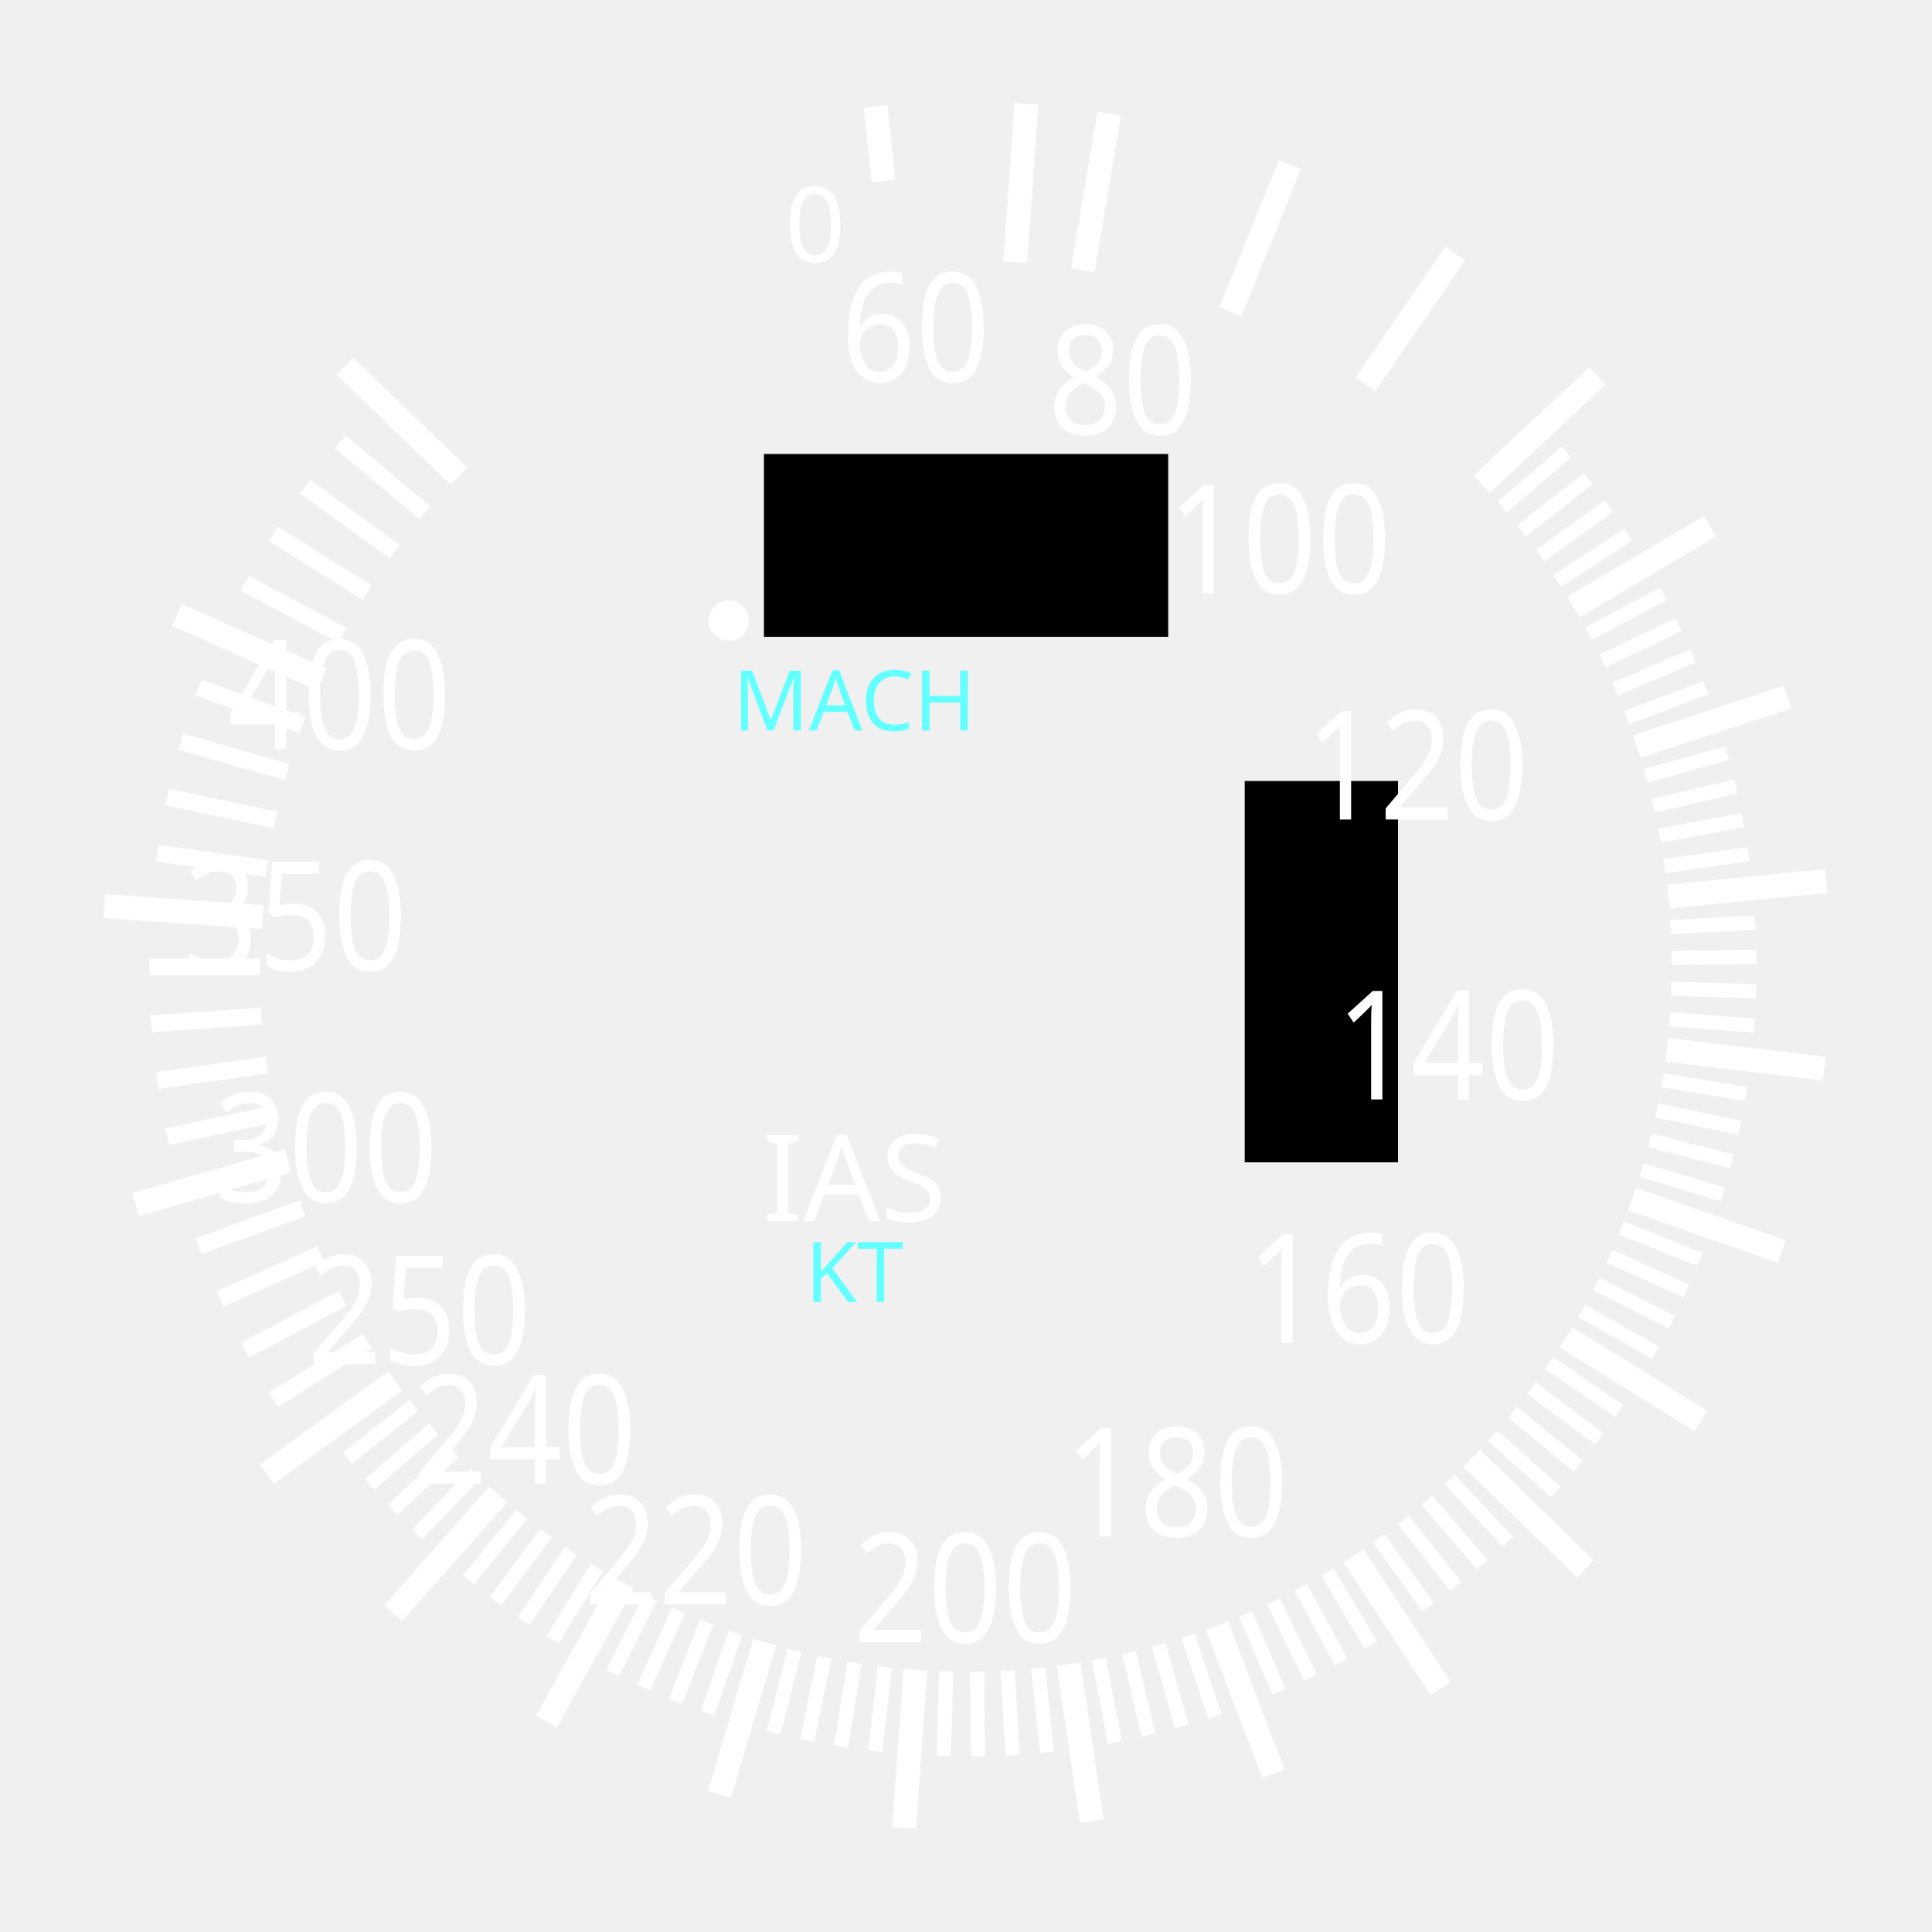
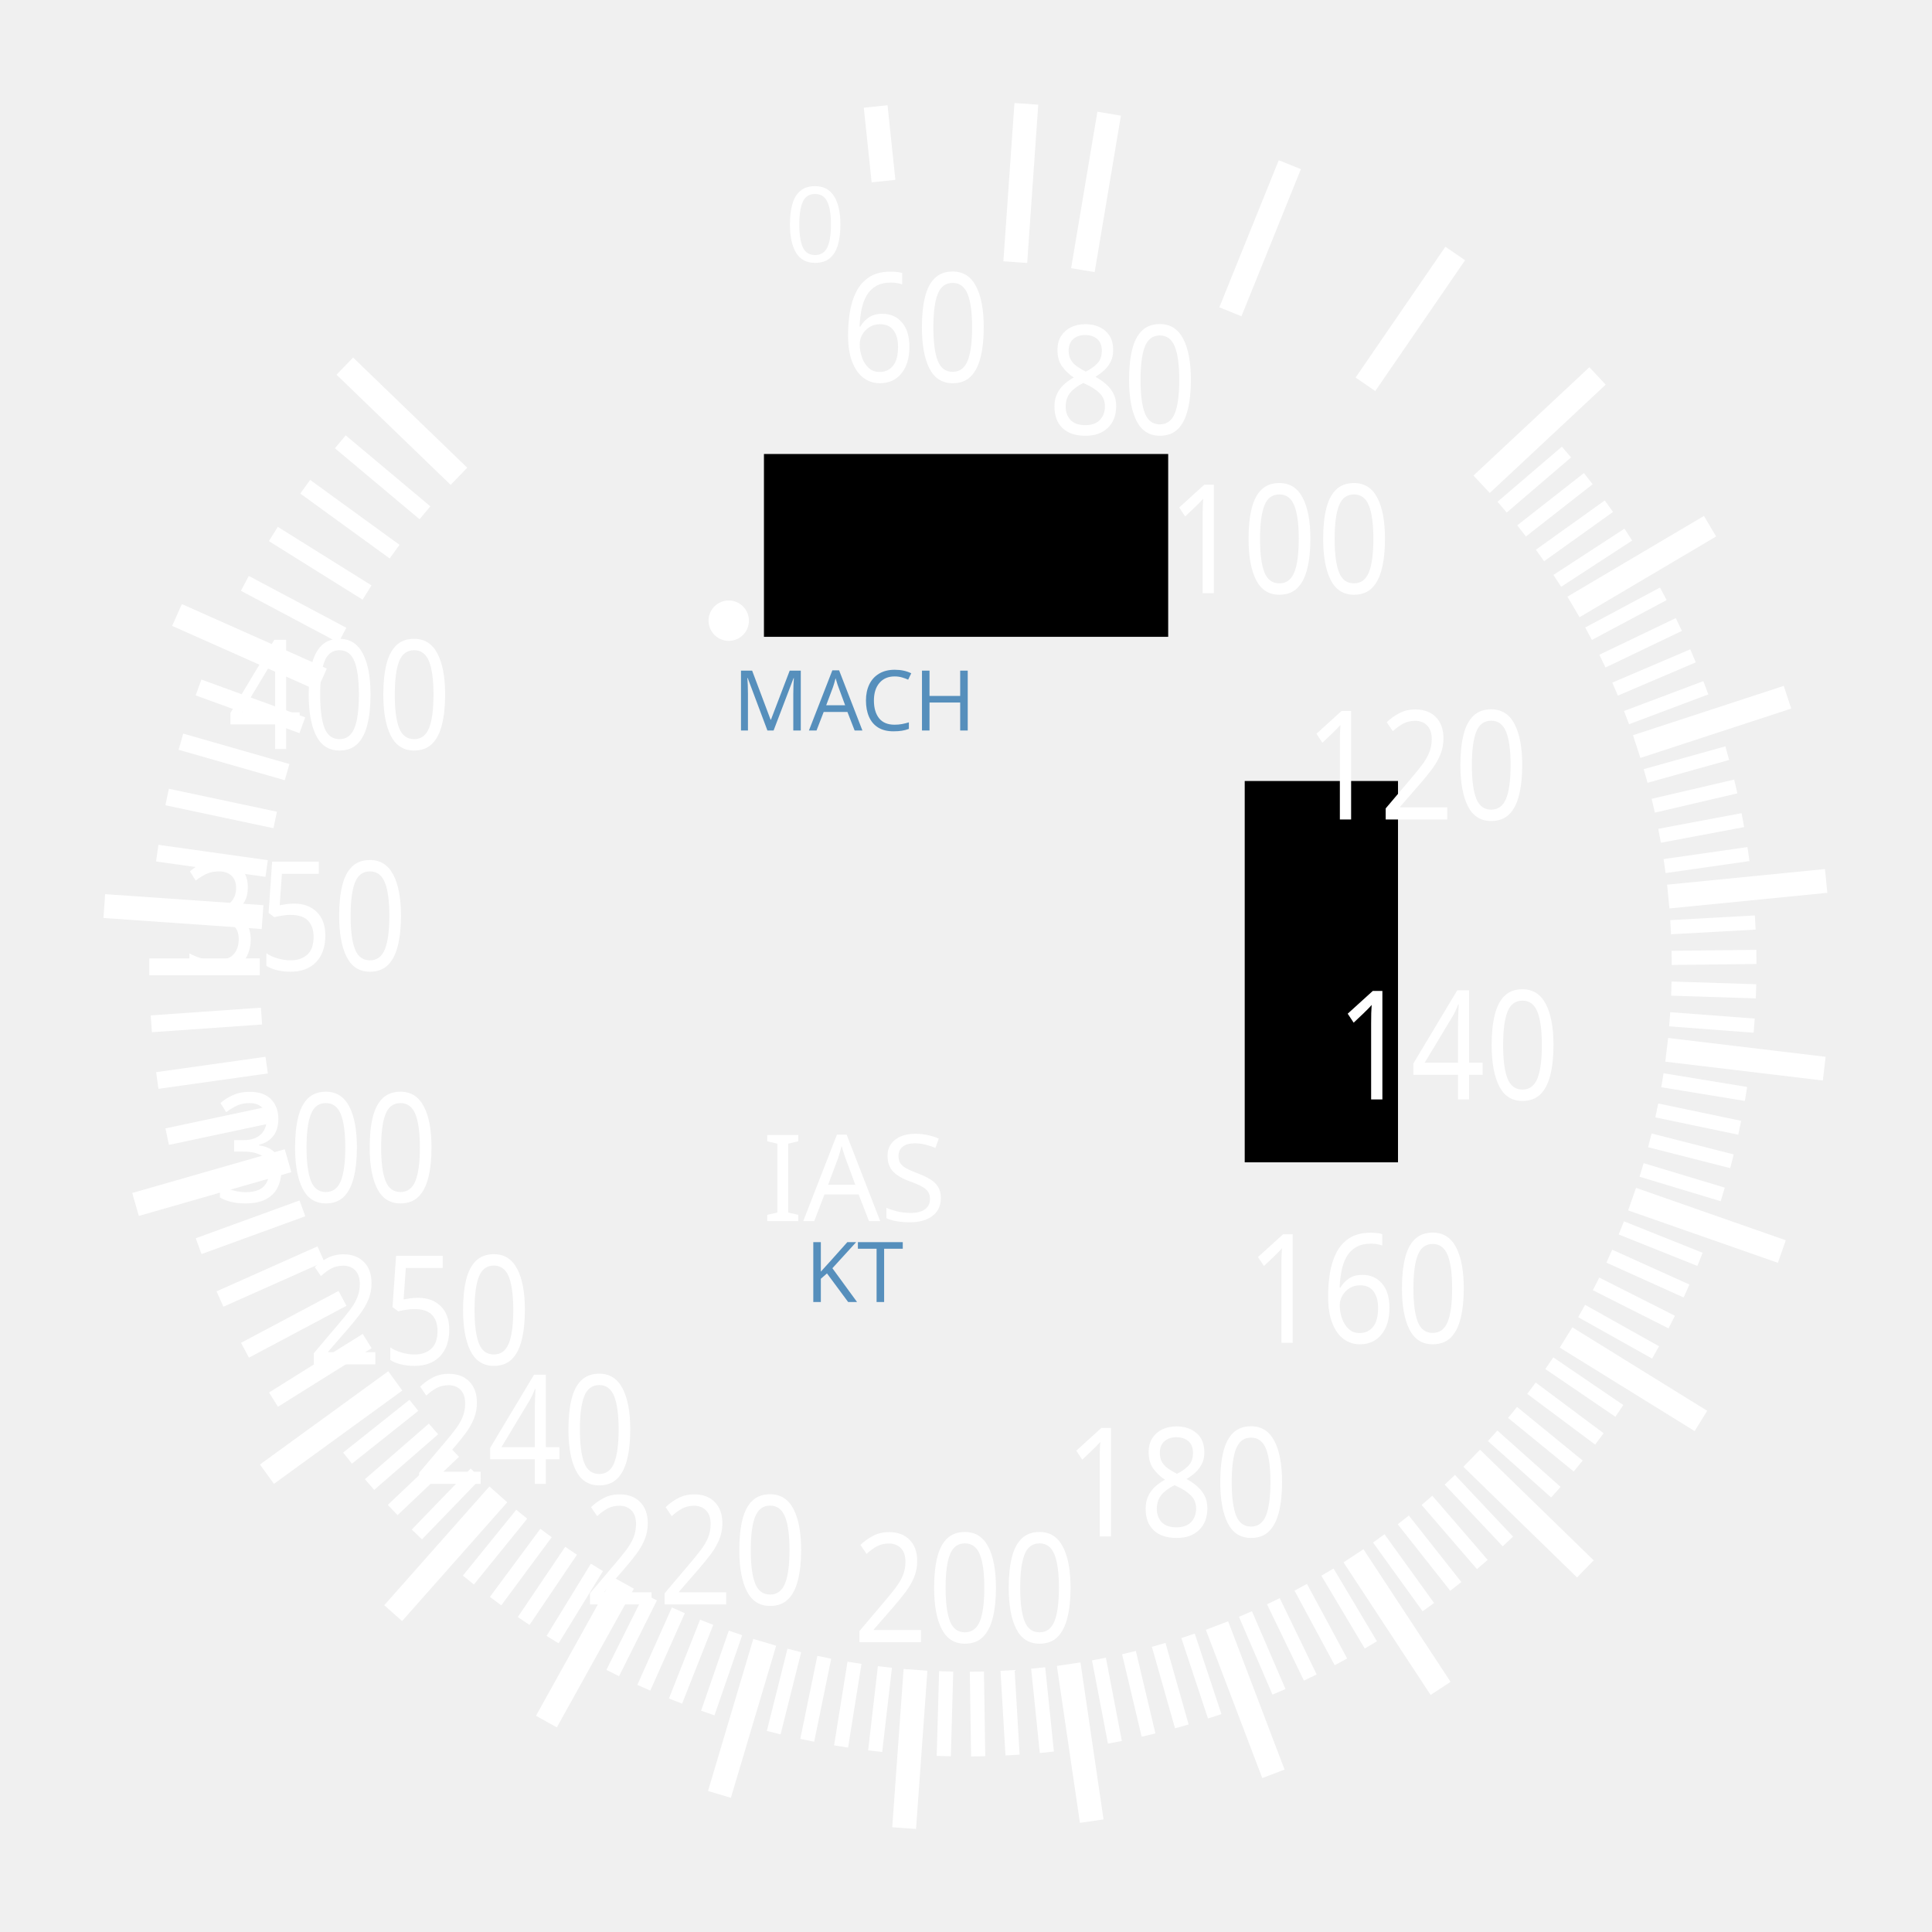
<svg xmlns="http://www.w3.org/2000/svg" width="512" height="512" viewBox="0 0 512 512" id="svg2" version="1.1">
  <defs id="defs4" />
  <g id="layer1" transform="translate(0,-540.3622)">
    <text xml:space="preserve" style="font-style:normal;font-weight:normal;font-size:44.451px;line-height:125%;font-family:sans-serif;letter-spacing:0px;word-spacing:0px;fill:#000000;fill-opacity:1;stroke:none;stroke-width:1px;stroke-linecap:butt;stroke-linejoin:miter;stroke-opacity:1" x="244.984" y="611.732" id="text4149">
      <tspan id="tspan4151" x="244.984" y="611.732" />
    </text>
    <rect y="413.434" x="532.538" height="42.044" width="6.324" id="rect4759" style="opacity:1;fill:#ffffff;fill-opacity:1;stroke:none;stroke-width:5;stroke-miterlimit:4;stroke-dasharray:none;stroke-opacity:1" transform="matrix(0.9271839,0.3746066,-0.3746066,0.9271839,0,0)" />
    <rect transform="matrix(0.8244227,0.5659747,-0.5659747,0.8244227,0,0)" style="opacity:1;fill:#ffffff;fill-opacity:1;stroke:none;stroke-width:5;stroke-miterlimit:4;stroke-dasharray:none;stroke-opacity:1" id="rect4761" width="6.324" height="42.044" x="658.629" y="282.604" />
    <rect y="127.635" x="753.495" height="42.044" width="6.324" id="rect4763" style="opacity:1;fill:#ffffff;fill-opacity:1;stroke:none;stroke-width:5;stroke-miterlimit:4;stroke-dasharray:none;stroke-opacity:1" transform="matrix(0.6827639,0.7306391,-0.7306391,0.6827639,0,0)" />
    <rect style="opacity:1;fill:#ffffff;fill-opacity:1;stroke:none;stroke-width:5;stroke-miterlimit:4;stroke-dasharray:none;stroke-opacity:1" id="rect4765" width="3.751" height="22.457" x="769.589" y="113.956" transform="matrix(0.6503235,0.7596574,-0.7596574,0.6503235,0,0)" />
    <rect transform="matrix(0.6166512,0.7872365,-0.7872365,0.6166512,0,0)" y="80.079" x="782.932" height="22.457" width="3.751" id="rect4767" style="opacity:1;fill:#ffffff;fill-opacity:1;stroke:none;stroke-width:5;stroke-miterlimit:4;stroke-dasharray:none;stroke-opacity:1" />
    <rect style="opacity:1;fill:#ffffff;fill-opacity:1;stroke:none;stroke-width:5;stroke-miterlimit:4;stroke-dasharray:none;stroke-opacity:1" id="rect4769" width="3.751" height="22.457" x="794.787" y="45.654" transform="matrix(0.5818107,0.8133242,-0.8133242,0.5818107,0,0)" />
    <rect transform="matrix(0.545868,0.8378712,-0.8378712,0.545868,0,0)" y="10.746" x="805.134" height="22.457" width="3.751" id="rect4771" style="opacity:1;fill:#ffffff;fill-opacity:1;stroke:none;stroke-width:5;stroke-miterlimit:4;stroke-dasharray:none;stroke-opacity:1" />
    <rect y="547.529" x="307.784" height="42.044" width="6.324" id="rect4773" style="opacity:1;fill:#ffffff;fill-opacity:1;stroke:none;stroke-width:5;stroke-miterlimit:4;stroke-dasharray:none;stroke-opacity:1" transform="matrix(0.9975641,0.06975648,-0.06975648,0.9975641,0,0)" />
    <rect transform="matrix(0.5088912,0.8608309,-0.8608309,0.5088912,0,0)" style="opacity:1;fill:#ffffff;fill-opacity:1;stroke:none;stroke-width:5;stroke-miterlimit:4;stroke-dasharray:none;stroke-opacity:1" id="rect4777" width="6.324" height="42.044" x="812.662" y="-44.164" />
    <rect transform="matrix(0.4709503,0.8821597,-0.8821597,0.4709503,0,0)" y="-60.255" x="821.224" height="22.457" width="3.751" id="rect4779" style="opacity:1;fill:#ffffff;fill-opacity:1;stroke:none;stroke-width:5;stroke-miterlimit:4;stroke-dasharray:none;stroke-opacity:1" />
    <rect style="opacity:1;fill:#ffffff;fill-opacity:1;stroke:none;stroke-width:5;stroke-miterlimit:4;stroke-dasharray:none;stroke-opacity:1" id="rect4781" width="3.751" height="22.457" x="826.937" y="-96.213" transform="matrix(0.4321172,0.9018174,-0.9018174,0.4321172,0,0)" />
    <rect transform="matrix(0.3924656,0.9197667,-0.9197667,0.3924656,0,0)" y="-132.386" x="831.079" height="22.457" width="3.751" id="rect4783" style="opacity:1;fill:#ffffff;fill-opacity:1;stroke:none;stroke-width:5;stroke-miterlimit:4;stroke-dasharray:none;stroke-opacity:1" />
    <rect style="opacity:1;fill:#ffffff;fill-opacity:1;stroke:none;stroke-width:5;stroke-miterlimit:4;stroke-dasharray:none;stroke-opacity:1" id="rect4785" width="3.751" height="22.457" x="833.644" y="-168.705" transform="matrix(0.3520704,0.9359735,-0.9359735,0.3520704,0,0)" />
    <rect y="-224.686" x="833.336" height="42.044" width="6.324" id="rect4787" style="opacity:1;fill:#ffffff;fill-opacity:1;stroke:none;stroke-width:5;stroke-miterlimit:4;stroke-dasharray:none;stroke-opacity:1" transform="matrix(0.3110082,0.9504072,-0.9504072,0.3110082,0,0)" />
    <rect style="opacity:1;fill:#ffffff;fill-opacity:1;stroke:none;stroke-width:5;stroke-miterlimit:4;stroke-dasharray:none;stroke-opacity:1" id="rect4789" width="3.751" height="22.457" x="834.024" y="-241.505" transform="matrix(0.2693569,0.9630404,-0.9630404,0.2693569,0,0)" />
    <rect transform="matrix(0.2271952,0.9738492,-0.9738492,0.2271952,0,0)" y="-277.849" x="831.837" height="22.457" width="3.751" id="rect4791" style="opacity:1;fill:#ffffff;fill-opacity:1;stroke:none;stroke-width:5;stroke-miterlimit:4;stroke-dasharray:none;stroke-opacity:1" />
    <rect style="opacity:1;fill:#ffffff;fill-opacity:1;stroke:none;stroke-width:5;stroke-miterlimit:4;stroke-dasharray:none;stroke-opacity:1" id="rect4793" width="3.751" height="22.457" x="828.071" y="-314.063" transform="matrix(0.1846032,0.9828131,-0.9828131,0.1846032,0,0)" />
    <rect transform="matrix(0.1416615,0.9899152,-0.9899152,0.1416615,0,0)" y="-350.079" x="822.733" height="22.457" width="3.751" id="rect4795" style="opacity:1;fill:#ffffff;fill-opacity:1;stroke:none;stroke-width:5;stroke-miterlimit:4;stroke-dasharray:none;stroke-opacity:1" />
    <rect transform="matrix(0.09845136,0.9951419,-0.9951419,0.09845136,0,0)" style="opacity:1;fill:#ffffff;fill-opacity:1;stroke:none;stroke-width:5;stroke-miterlimit:4;stroke-dasharray:none;stroke-opacity:1" id="rect4797" width="6.324" height="42.044" x="814.543" y="-405.413" />
    <rect transform="matrix(0.05505475,0.9984833,-0.9984833,0.05505475,0,0)" y="-421.243" x="807.384" height="22.457" width="3.751" id="rect4799" style="opacity:1;fill:#ffffff;fill-opacity:1;stroke:none;stroke-width:5;stroke-miterlimit:4;stroke-dasharray:none;stroke-opacity:1" />
    <rect style="opacity:1;fill:#ffffff;fill-opacity:1;stroke:none;stroke-width:5;stroke-miterlimit:4;stroke-dasharray:none;stroke-opacity:1" id="rect4801" width="3.751" height="22.457" x="797.402" y="-456.258" transform="matrix(0.01155383,0.9999332,-0.9999332,0.01155383,0,0)" />
    <rect transform="matrix(-0.03196897,0.9994889,-0.9994889,-0.03196897,0,0)" y="-490.804" x="785.905" height="22.457" width="3.751" id="rect4803" style="opacity:1;fill:#ffffff;fill-opacity:1;stroke:none;stroke-width:5;stroke-miterlimit:4;stroke-dasharray:none;stroke-opacity:1" />
    <rect style="opacity:1;fill:#ffffff;fill-opacity:1;stroke:none;stroke-width:5;stroke-miterlimit:4;stroke-dasharray:none;stroke-opacity:1" id="rect4805" width="3.751" height="22.457" x="772.916" y="-524.818" transform="matrix(-0.07543121,0.997151,-0.997151,-0.07543121,0,0)" />
    <rect y="-577.819" x="757.169" height="42.044" width="6.324" id="rect4807" style="opacity:1;fill:#ffffff;fill-opacity:1;stroke:none;stroke-width:5;stroke-miterlimit:4;stroke-dasharray:none;stroke-opacity:1" transform="matrix(-0.1187506,0.9929241,-0.9929241,-0.1187506,0,0)" />
    <rect style="opacity:1;fill:#ffffff;fill-opacity:1;stroke:none;stroke-width:5;stroke-miterlimit:4;stroke-dasharray:none;stroke-opacity:1" id="rect4809" width="3.751" height="22.457" x="742.562" y="-590.989" transform="matrix(-0.1618449,0.9868162,-0.9868162,-0.1618449,0,0)" />
    <rect transform="matrix(-0.2046327,0.9788388,-0.9788388,-0.2046327,0,0)" y="-623.022" x="725.255" height="22.457" width="3.751" id="rect4811" style="opacity:1;fill:#ffffff;fill-opacity:1;stroke:none;stroke-width:5;stroke-miterlimit:4;stroke-dasharray:none;stroke-opacity:1" />
    <rect style="opacity:1;fill:#ffffff;fill-opacity:1;stroke:none;stroke-width:5;stroke-miterlimit:4;stroke-dasharray:none;stroke-opacity:1" id="rect4813" width="3.751" height="22.457" x="706.57" y="-654.271" transform="matrix(-0.2470328,0.9690071,-0.9690071,-0.2470328,0,0)" />
    <rect transform="matrix(-0.2889649,0.9573397,-0.9573397,-0.2889649,0,0)" y="-684.678" x="686.543" height="22.457" width="3.751" id="rect4815" style="opacity:1;fill:#ffffff;fill-opacity:1;stroke:none;stroke-width:5;stroke-miterlimit:4;stroke-dasharray:none;stroke-opacity:1" />
    <rect transform="matrix(-0.3303497,0.9438586,-0.9438586,-0.3303497,0,0)" style="opacity:1;fill:#ffffff;fill-opacity:1;stroke:none;stroke-width:5;stroke-miterlimit:4;stroke-dasharray:none;stroke-opacity:1" id="rect4817" width="6.324" height="42.044" x="663.922" y="-733.768" />
    <rect transform="matrix(-0.3711085,0.9285895,-0.9285895,-0.3711085,0,0)" y="-742.734" x="642.617" height="22.457" width="3.751" id="rect4819" style="opacity:1;fill:#ffffff;fill-opacity:1;stroke:none;stroke-width:5;stroke-miterlimit:4;stroke-dasharray:none;stroke-opacity:1" />
    <rect style="opacity:1;fill:#ffffff;fill-opacity:1;stroke:none;stroke-width:5;stroke-miterlimit:4;stroke-dasharray:none;stroke-opacity:1" id="rect4821" width="3.751" height="22.457" x="618.801" y="-770.274" transform="matrix(-0.4111644,0.9115612,-0.9115612,-0.4111644,0,0)" />
    <rect transform="matrix(-0.4504413,0.8928061,-0.8928061,-0.4504413,0,0)" y="-796.751" x="593.81" height="22.457" width="3.751" id="rect4823" style="opacity:1;fill:#ffffff;fill-opacity:1;stroke:none;stroke-width:5;stroke-miterlimit:4;stroke-dasharray:none;stroke-opacity:1" />
    <rect style="opacity:1;fill:#ffffff;fill-opacity:1;stroke:none;stroke-width:5;stroke-miterlimit:4;stroke-dasharray:none;stroke-opacity:1" id="rect4825" width="3.751" height="22.457" x="567.689" y="-822.116" transform="matrix(-0.4888649,0.8723595,-0.8723595,-0.4888649,0,0)" />
    <rect y="-865.905" x="539.2" height="42.044" width="6.324" id="rect4827" style="opacity:1;fill:#ffffff;fill-opacity:1;stroke:none;stroke-width:5;stroke-miterlimit:4;stroke-dasharray:none;stroke-opacity:1" transform="matrix(-0.5263623,0.8502604,-0.8502604,-0.5263623,0,0)" />
    <rect style="opacity:1;fill:#ffffff;fill-opacity:1;stroke:none;stroke-width:5;stroke-miterlimit:4;stroke-dasharray:none;stroke-opacity:1" id="rect4829" width="3.751" height="22.457" x="512.264" y="-869.318" transform="matrix(-0.5628626,0.8265505,-0.8265505,-0.5628626,0,0)" />
    <rect transform="matrix(-0.5982966,0.8012747,-0.8012747,-0.5982966,0,0)" y="-891.065" x="483.063" height="22.457" width="3.751" id="rect4831" style="opacity:1;fill:#ffffff;fill-opacity:1;stroke:none;stroke-width:5;stroke-miterlimit:4;stroke-dasharray:none;stroke-opacity:1" />
    <rect style="opacity:1;fill:#ffffff;fill-opacity:1;stroke:none;stroke-width:5;stroke-miterlimit:4;stroke-dasharray:none;stroke-opacity:1" id="rect4833" width="3.751" height="22.457" x="452.944" y="-911.522" transform="matrix(-0.6325972,0.774481,-0.774481,-0.6325972,0,0)" />
    <rect transform="matrix(-0.6656993,0.7462201,-0.7462201,-0.6656993,0,0)" y="-930.648" x="421.963" height="22.457" width="3.751" id="rect4835" style="opacity:1;fill:#ffffff;fill-opacity:1;stroke:none;stroke-width:5;stroke-miterlimit:4;stroke-dasharray:none;stroke-opacity:1" />
    <rect transform="matrix(-0.6975404,0.7165455,-0.7165455,-0.6975404,0,0)" style="opacity:1;fill:#ffffff;fill-opacity:1;stroke:none;stroke-width:5;stroke-miterlimit:4;stroke-dasharray:none;stroke-opacity:1" id="rect4837" width="6.324" height="42.044" x="388.889" y="-967.993" />
    <rect transform="matrix(-0.72806,0.6855134,-0.6855134,-0.72806,0,0)" y="-964.768" x="357.652" height="22.457" width="3.751" id="rect4839" style="opacity:1;fill:#ffffff;fill-opacity:1;stroke:none;stroke-width:5;stroke-miterlimit:4;stroke-dasharray:none;stroke-opacity:1" />
    <rect style="opacity:1;fill:#ffffff;fill-opacity:1;stroke:none;stroke-width:5;stroke-miterlimit:4;stroke-dasharray:none;stroke-opacity:1" id="rect4841" width="3.751" height="22.457" x="324.444" y="-979.698" transform="matrix(-0.7572003,0.6531828,-0.6531828,-0.7572003,0,0)" />
    <rect transform="matrix(-0.7849061,0.6196147,-0.6196147,-0.7849061,0,0)" y="-993.168" x="290.619" height="22.457" width="3.751" id="rect4843" style="opacity:1;fill:#ffffff;fill-opacity:1;stroke:none;stroke-width:5;stroke-miterlimit:4;stroke-dasharray:none;stroke-opacity:1" />
    <rect style="opacity:1;fill:#ffffff;fill-opacity:1;stroke:none;stroke-width:5;stroke-miterlimit:4;stroke-dasharray:none;stroke-opacity:1" id="rect4845" width="3.751" height="22.457" x="256.239" y="-1005.153" transform="matrix(-0.8111251,0.5848728,-0.5848728,-0.8111251,0,0)" />
    <rect y="-1035.216" x="220.079" height="42.044" width="6.324" id="rect4847" style="opacity:1;fill:#ffffff;fill-opacity:1;stroke:none;stroke-width:5;stroke-miterlimit:4;stroke-dasharray:none;stroke-opacity:1" transform="matrix(-0.8358074,0.5490228,-0.5490228,-0.8358074,0,0)" />
    <rect style="opacity:1;fill:#ffffff;fill-opacity:1;stroke:none;stroke-width:5;stroke-miterlimit:4;stroke-dasharray:none;stroke-opacity:1" id="rect4849" width="3.751" height="22.457" x="186.078" y="-1024.582" transform="matrix(-0.8589063,0.5121328,-0.5121328,-0.8589063,0,0)" />
    <rect transform="matrix(-0.880378,0.4742726,-0.4742726,-0.880378,0,0)" y="-1031.989" x="150.43" height="22.457" width="3.751" id="rect4851" style="opacity:1;fill:#ffffff;fill-opacity:1;stroke:none;stroke-width:5;stroke-miterlimit:4;stroke-dasharray:none;stroke-opacity:1" />
    <rect style="opacity:1;fill:#ffffff;fill-opacity:1;stroke:none;stroke-width:5;stroke-miterlimit:4;stroke-dasharray:none;stroke-opacity:1" id="rect4853" width="3.751" height="22.457" x="114.493" y="-1037.837" transform="matrix(-0.900182,0.4355139,-0.4355139,-0.900182,0,0)" />
    <rect transform="matrix(-0.9182806,0.3959302,-0.3959302,-0.9182806,0,0)" y="-1042.116" x="78.336" height="22.457" width="3.751" id="rect4855" style="opacity:1;fill:#ffffff;fill-opacity:1;stroke:none;stroke-width:5;stroke-miterlimit:4;stroke-dasharray:none;stroke-opacity:1" />
    <rect transform="matrix(-0.9346396,0.3555964,-0.3555964,-0.9346396,0,0)" style="opacity:1;fill:#ffffff;fill-opacity:1;stroke:none;stroke-width:5;stroke-miterlimit:4;stroke-dasharray:none;stroke-opacity:1" id="rect4857" width="6.324" height="42.044" x="40.737" y="-1064.403" />
    <rect transform="matrix(-0.949228,0.3145889,-0.3145889,-0.949228,0,0)" y="-1045.937" x="5.635" height="22.457" width="3.751" id="rect4859" style="opacity:1;fill:#ffffff;fill-opacity:1;stroke:none;stroke-width:5;stroke-miterlimit:4;stroke-dasharray:none;stroke-opacity:1" />
    <rect style="opacity:1;fill:#ffffff;fill-opacity:1;stroke:none;stroke-width:5;stroke-miterlimit:4;stroke-dasharray:none;stroke-opacity:1" id="rect4861" width="3.751" height="22.457" x="-30.771" y="-1045.472" transform="matrix(-0.9620181,0.2729855,-0.2729855,-0.9620181,0,0)" />
    <rect transform="matrix(-0.9729858,0.230865,-0.230865,-0.9729858,0,0)" y="-1043.422" x="-67.122" height="22.457" width="3.751" id="rect4863" style="opacity:1;fill:#ffffff;fill-opacity:1;stroke:none;stroke-width:5;stroke-miterlimit:4;stroke-dasharray:none;stroke-opacity:1" />
    <rect style="opacity:1;fill:#ffffff;fill-opacity:1;stroke:none;stroke-width:5;stroke-miterlimit:4;stroke-dasharray:none;stroke-opacity:1" id="rect4865" width="3.751" height="22.457" x="-103.351" y="-1039.793" transform="matrix(-0.9821102,0.188307,-0.188307,-0.9821102,0,0)" />
    <rect y="-1054.176" x="-140.676" height="42.044" width="6.324" id="rect4867" style="opacity:1;fill:#ffffff;fill-opacity:1;stroke:none;stroke-width:5;stroke-miterlimit:4;stroke-dasharray:none;stroke-opacity:1" transform="matrix(-0.9893741,0.1453924,-0.1453924,-0.9893741,0,0)" />
    <rect style="opacity:1;fill:#ffffff;fill-opacity:1;stroke:none;stroke-width:5;stroke-miterlimit:4;stroke-dasharray:none;stroke-opacity:1" id="rect4869" width="3.751" height="22.457" x="-175.161" y="-1027.826" transform="matrix(-0.9947636,0.1022023,-0.1022023,-0.9947636,0,0)" />
    <rect transform="matrix(-0.9982687,0.05881854,-0.05881854,-0.9982687,0,0)" y="-1019.51" x="-210.608" height="22.457" width="3.751" id="rect4871" style="opacity:1;fill:#ffffff;fill-opacity:1;stroke:none;stroke-width:5;stroke-miterlimit:4;stroke-dasharray:none;stroke-opacity:1" />
    <rect style="opacity:1;fill:#ffffff;fill-opacity:1;stroke:none;stroke-width:5;stroke-miterlimit:4;stroke-dasharray:none;stroke-opacity:1" id="rect4873" width="3.751" height="22.457" x="-245.66" y="-1009.66" transform="matrix(-0.9998826,0.01532341,-0.01532341,-0.9998826,0,0)" />
    <rect transform="matrix(-0.9996023,-0.02820077,0.02820077,-0.9996023,0,0)" y="-998.293" x="-280.25" height="22.457" width="3.751" id="rect4875" style="opacity:1;fill:#ffffff;fill-opacity:1;stroke:none;stroke-width:5;stroke-miterlimit:4;stroke-dasharray:none;stroke-opacity:1" />
    <rect transform="matrix(-0.9974283,-0.07167153,0.07167153,-0.9974283,0,0)" style="opacity:1;fill:#ffffff;fill-opacity:1;stroke:none;stroke-width:5;stroke-miterlimit:4;stroke-dasharray:none;stroke-opacity:1" id="rect4877" width="6.324" height="42.044" x="-315.602" y="-1005.018" />
    <rect transform="matrix(-0.9933647,-0.1150065,0.1150065,-0.9933647,0,0)" y="-971.102" x="-347.782" height="22.457" width="3.751" id="rect4879" style="opacity:1;fill:#ffffff;fill-opacity:1;stroke:none;stroke-width:5;stroke-miterlimit:4;stroke-dasharray:none;stroke-opacity:1" />
    <rect style="opacity:1;fill:#ffffff;fill-opacity:1;stroke:none;stroke-width:5;stroke-miterlimit:4;stroke-dasharray:none;stroke-opacity:1" id="rect4881" width="3.751" height="22.457" x="-380.597" y="-955.329" transform="matrix(-0.9874193,-0.1581236,0.1581236,-0.9874193,0,0)" />
    <rect transform="matrix(-0.9796033,-0.2009411,0.2009411,-0.9796033,0,0)" y="-938.142" x="-412.695" height="22.457" width="3.751" id="rect4883" style="opacity:1;fill:#ffffff;fill-opacity:1;stroke:none;stroke-width:5;stroke-miterlimit:4;stroke-dasharray:none;stroke-opacity:1" />
    <rect style="opacity:1;fill:#ffffff;fill-opacity:1;stroke:none;stroke-width:5;stroke-miterlimit:4;stroke-dasharray:none;stroke-opacity:1" id="rect4885" width="3.751" height="22.457" x="-444.015" y="-919.575" transform="matrix(-0.9699315,-0.243378,0.243378,-0.9699315,0,0)" />
    <rect y="-919.248" x="-475.787" height="42.044" width="6.324" id="rect4887" style="opacity:1;fill:#ffffff;fill-opacity:1;stroke:none;stroke-width:5;stroke-miterlimit:4;stroke-dasharray:none;stroke-opacity:1" transform="matrix(-0.9584222,-0.2853538,0.2853538,-0.9584222,0,0)" />
    <rect style="opacity:1;fill:#ffffff;fill-opacity:1;stroke:none;stroke-width:5;stroke-miterlimit:4;stroke-dasharray:none;stroke-opacity:1" id="rect4889" width="3.751" height="22.457" x="-504.083" y="-878.443" transform="matrix(-0.9450973,-0.3267891,0.3267891,-0.9450973,0,0)" />
    <rect transform="matrix(-0.9299819,-0.3676052,0.3676052,-0.9299819,0,0)" y="-855.956" x="-532.718" height="22.457" width="3.751" id="rect4891" style="opacity:1;fill:#ffffff;fill-opacity:1;stroke:none;stroke-width:5;stroke-miterlimit:4;stroke-dasharray:none;stroke-opacity:1" />
    <rect style="opacity:1;fill:#ffffff;fill-opacity:1;stroke:none;stroke-width:5;stroke-miterlimit:4;stroke-dasharray:none;stroke-opacity:1" id="rect4893" width="3.751" height="22.457" x="-560.347" y="-832.244" transform="matrix(-0.9131048,-0.4077249,0.4077249,-0.9131048,0,0)" />
    <rect transform="matrix(-0.8944978,-0.4470723,0.4470723,-0.8944978,0,0)" y="-807.353" x="-586.919" height="22.457" width="3.751" id="rect4895" style="opacity:1;fill:#ffffff;fill-opacity:1;stroke:none;stroke-width:5;stroke-miterlimit:4;stroke-dasharray:none;stroke-opacity:1" />
    <rect transform="matrix(-0.8741963,-0.4855727,0.4855727,-0.8741963,0,0)" style="opacity:1;fill:#ffffff;fill-opacity:1;stroke:none;stroke-width:5;stroke-miterlimit:4;stroke-dasharray:none;stroke-opacity:1" id="rect4897" width="6.324" height="42.044" x="-613.672" y="-800.913" />
    <rect transform="matrix(-0.8522387,-0.5231532,0.5231532,-0.8522387,0,0)" y="-754.221" x="-636.688" height="22.457" width="3.751" id="rect4899" style="opacity:1;fill:#ffffff;fill-opacity:1;stroke:none;stroke-width:5;stroke-miterlimit:4;stroke-dasharray:none;stroke-opacity:1" />
    <rect style="opacity:1;fill:#ffffff;fill-opacity:1;stroke:none;stroke-width:5;stroke-miterlimit:4;stroke-dasharray:none;stroke-opacity:1" id="rect4901" width="3.751" height="22.457" x="-659.792" y="-726.081" transform="matrix(-0.8286665,-0.5597426,0.5597426,-0.8286665,0,0)" />
    <rect transform="matrix(-0.8035245,-0.5952716,0.5952716,-0.8035245,0,0)" y="-696.962" x="-681.65" height="22.457" width="3.751" id="rect4903" style="opacity:1;fill:#ffffff;fill-opacity:1;stroke:none;stroke-width:5;stroke-miterlimit:4;stroke-dasharray:none;stroke-opacity:1" />
    <rect style="opacity:1;fill:#ffffff;fill-opacity:1;stroke:none;stroke-width:5;stroke-miterlimit:4;stroke-dasharray:none;stroke-opacity:1" id="rect4905" width="3.751" height="22.457" x="-702.219" y="-666.92" transform="matrix(-0.7768603,-0.629673,0.629673,-0.7768603,0,0)" />
    <rect y="-655.596" x="-722.753" height="42.044" width="6.324" id="rect4907" style="opacity:1;fill:#ffffff;fill-opacity:1;stroke:none;stroke-width:5;stroke-miterlimit:4;stroke-dasharray:none;stroke-opacity:1" transform="matrix(-0.7487244,-0.6628814,0.6628814,-0.7487244,0,0)" />
    <rect style="opacity:1;fill:#ffffff;fill-opacity:1;stroke:none;stroke-width:5;stroke-miterlimit:4;stroke-dasharray:none;stroke-opacity:1" id="rect4909" width="3.751" height="22.457" x="-739.342" y="-604.295" transform="matrix(-0.7191701,-0.6948341,0.6948341,-0.7191701,0,0)" />
    <rect transform="matrix(-0.6882533,-0.7254705,0.7254705,-0.6882533,0,0)" y="-571.83" x="-755.825" height="22.457" width="3.751" id="rect4911" style="opacity:1;fill:#ffffff;fill-opacity:1;stroke:none;stroke-width:5;stroke-miterlimit:4;stroke-dasharray:none;stroke-opacity:1" />
    <rect style="opacity:1;fill:#ffffff;fill-opacity:1;stroke:none;stroke-width:5;stroke-miterlimit:4;stroke-dasharray:none;stroke-opacity:1" id="rect4913" width="3.751" height="22.457" x="-770.879" y="-538.679" transform="matrix(-0.6560327,-0.7547325,0.7547325,-0.6560327,0,0)" />
    <rect transform="matrix(-0.6225693,-0.7825647,0.7825647,-0.6225693,0,0)" y="-504.904" x="-784.477" height="22.457" width="3.751" id="rect4915" style="opacity:1;fill:#ffffff;fill-opacity:1;stroke:none;stroke-width:5;stroke-miterlimit:4;stroke-dasharray:none;stroke-opacity:1" />
    <rect transform="matrix(-0.5879264,-0.8089144,0.8089144,-0.5879264,0,0)" style="opacity:1;fill:#ffffff;fill-opacity:1;stroke:none;stroke-width:5;stroke-miterlimit:4;stroke-dasharray:none;stroke-opacity:1" id="rect4917" width="6.324" height="42.044" x="-797.883" y="-490.154" />
    <rect y="-421.578" x="-813.37" height="29.274" width="4.458" id="rect4931" style="opacity:1;fill:#ffffff;fill-opacity:1;stroke:none;stroke-width:5;stroke-miterlimit:4;stroke-dasharray:none;stroke-opacity:1" transform="matrix(-0.5300673,-0.8479556,0.8479556,-0.5300673,0,0)" />
    <rect transform="matrix(-0.4696257,-0.8828656,0.8828656,-0.4696257,0,0)" style="opacity:1;fill:#ffffff;fill-opacity:1;stroke:none;stroke-width:5;stroke-miterlimit:4;stroke-dasharray:none;stroke-opacity:1" id="rect4943" width="4.458" height="29.274" x="-825.703" y="-364.496" />
    <rect y="-306.693" x="-834.024" height="29.274" width="4.458" id="rect4945" style="opacity:1;fill:#ffffff;fill-opacity:1;stroke:none;stroke-width:5;stroke-miterlimit:4;stroke-dasharray:none;stroke-opacity:1" transform="matrix(-0.4068961,-0.9134745,0.9134745,-0.4068961,0,0)" />
    <rect transform="matrix(-0.3421842,-0.9396329,0.9396329,-0.3421842,0,0)" style="opacity:1;fill:#ffffff;fill-opacity:1;stroke:none;stroke-width:5;stroke-miterlimit:4;stroke-dasharray:none;stroke-opacity:1" id="rect4947" width="4.458" height="29.274" x="-838.293" y="-248.45" />
    <rect y="-202.544" x="-839.287" height="42.044" width="6.324" id="rect4949" style="opacity:1;fill:#ffffff;fill-opacity:1;stroke:none;stroke-width:5;stroke-miterlimit:4;stroke-dasharray:none;stroke-opacity:1" transform="matrix(-0.2758051,-0.9612136,0.9612136,-0.2758051,0,0)" />
    <rect transform="matrix(-0.2080824,-0.9781113,0.9781113,-0.2080824,0,0)" style="opacity:1;fill:#ffffff;fill-opacity:1;stroke:none;stroke-width:5;stroke-miterlimit:4;stroke-dasharray:none;stroke-opacity:1" id="rect4951" width="4.458" height="29.274" x="-834.611" y="-131.78" />
    <rect y="-73.923" x="-826.677" height="29.274" width="4.458" id="rect4953" style="opacity:1;fill:#ffffff;fill-opacity:1;stroke:none;stroke-width:5;stroke-miterlimit:4;stroke-dasharray:none;stroke-opacity:1" transform="matrix(-0.1393459,-0.9902438,0.9902438,-0.1393459,0,0)" />
    <rect transform="matrix(-0.06993059,-0.9975519,0.9975519,-0.06993059,0,0)" style="opacity:1;fill:#ffffff;fill-opacity:1;stroke:none;stroke-width:5;stroke-miterlimit:4;stroke-dasharray:none;stroke-opacity:1" id="rect4955" width="4.458" height="29.274" x="-814.727" y="-16.759" />
    <rect y="39.431" x="-798.818" height="29.274" width="4.458" id="rect4957" style="opacity:1;fill:#ffffff;fill-opacity:1;stroke:none;stroke-width:5;stroke-miterlimit:4;stroke-dasharray:none;stroke-opacity:1" transform="matrix(-1.7454755e-4,-1,1,-1.7454755e-4,0,0)" />
    <rect transform="matrix(0.06958236,-0.9975762,0.9975762,0.06958236,0,0)" style="opacity:1;fill:#ffffff;fill-opacity:1;stroke:none;stroke-width:5;stroke-miterlimit:4;stroke-dasharray:none;stroke-opacity:1" id="rect4959" width="6.324" height="42.044" x="-779.826" y="81.882" />
    <rect y="147.805" x="-755.454" height="29.274" width="4.458" id="rect4961" style="opacity:1;fill:#ffffff;fill-opacity:1;stroke:none;stroke-width:5;stroke-miterlimit:4;stroke-dasharray:none;stroke-opacity:1" transform="matrix(0.1390002,-0.9902924,0.9902924,0.1390002,0,0)" />
    <rect transform="matrix(0.207741,-0.9781839,0.9781839,0.207741,0,0)" style="opacity:1;fill:#ffffff;fill-opacity:1;stroke:none;stroke-width:5;stroke-miterlimit:4;stroke-dasharray:none;stroke-opacity:1" id="rect4963" width="4.458" height="29.274" x="-728.21" y="199.46" />
    <rect y="249.089" x="-697.43" height="29.274" width="4.458" id="rect4965" style="opacity:1;fill:#ffffff;fill-opacity:1;stroke:none;stroke-width:5;stroke-miterlimit:4;stroke-dasharray:none;stroke-opacity:1" transform="matrix(0.2754696,-0.9613098,0.9613098,0.2754696,0,0)" />
    <rect transform="matrix(0.3418561,-0.9397523,0.9397523,0.3418561,0,0)" style="opacity:1;fill:#ffffff;fill-opacity:1;stroke:none;stroke-width:5;stroke-miterlimit:4;stroke-dasharray:none;stroke-opacity:1" id="rect4967" width="4.458" height="29.274" x="-663.262" y="296.449" />
    <rect y="328.818" x="-626.672" height="42.044" width="6.324" id="rect4969" style="opacity:1;fill:#ffffff;fill-opacity:1;stroke:none;stroke-width:5;stroke-miterlimit:4;stroke-dasharray:none;stroke-opacity:1" transform="matrix(0.4065772,-0.9136164,0.9136164,0.4065772,0,0)" />
    <rect transform="matrix(0.4693174,-0.8830295,0.8830295,0.4693174,0,0)" style="opacity:1;fill:#ffffff;fill-opacity:1;stroke:none;stroke-width:5;stroke-miterlimit:4;stroke-dasharray:none;stroke-opacity:1" id="rect4971" width="4.458" height="29.274" x="-585.448" y="383.456" />
    <rect y="422.678" x="-542.18" height="29.274" width="4.458" id="rect4973" style="opacity:1;fill:#ffffff;fill-opacity:1;stroke:none;stroke-width:5;stroke-miterlimit:4;stroke-dasharray:none;stroke-opacity:1" transform="matrix(0.5297712,-0.8481406,0.8481406,0.5297712,0,0)" />
    <rect transform="matrix(0.587644,-0.8091196,0.8091196,0.587644,0,0)" style="opacity:1;fill:#ffffff;fill-opacity:1;stroke:none;stroke-width:5;stroke-miterlimit:4;stroke-dasharray:none;stroke-opacity:1" id="rect4975" width="4.458" height="29.274" x="-496.281" y="458.786" />
    <rect y="491.605" x="-447.976" height="29.274" width="4.458" id="rect4977" style="opacity:1;fill:#ffffff;fill-opacity:1;stroke:none;stroke-width:5;stroke-miterlimit:4;stroke-dasharray:none;stroke-opacity:1" transform="matrix(0.6426539,-0.7661566,0.7661566,0.6426539,0,0)" />
    <rect transform="matrix(0.6945328,-0.719461,0.719461,0.6945328,0,0)" style="opacity:1;fill:#ffffff;fill-opacity:1;stroke:none;stroke-width:5;stroke-miterlimit:4;stroke-dasharray:none;stroke-opacity:1" id="rect4979" width="6.324" height="42.044" x="-398.271" y="508.428" />
    <rect y="589.725" x="168.193" height="19.881" width="6.324" id="rect4981" style="opacity:1;fill:#ffffff;fill-opacity:1;stroke:none;stroke-width:5;stroke-miterlimit:4;stroke-dasharray:none;stroke-opacity:1" transform="matrix(0.9945219,-0.1045285,0.1045285,0.9945219,0,0)" />
    <text xml:space="preserve" style="font-style:normal;font-weight:normal;font-size:44.451px;line-height:125%;font-family:sans-serif;text-align:center;letter-spacing:0px;word-spacing:0px;text-anchor:middle;fill:#000000;fill-opacity:1;stroke:none;stroke-width:1px;stroke-linecap:butt;stroke-linejoin:miter;stroke-opacity:1" x="255.325" y="863.967" id="text4983" transform="scale(0.9999959,1.000004)">
      <tspan id="tspan4985" x="255.325" y="863.967" style="font-style:normal;font-variant:normal;font-weight:normal;font-stretch:normal;font-size:31.949px;font-family:'Century Gothic';-inkscape-font-specification:'Century Gothic';text-align:center;text-anchor:middle;fill:#ffffff">IAS</tspan>
    </text>
-     <text id="text4987" y="885.408" x="255.324" style="font-style:normal;font-weight:normal;font-size:44.451px;line-height:125%;font-family:sans-serif;text-align:center;letter-spacing:0px;word-spacing:0px;text-anchor:middle;fill:#64ffff;fill-opacity:1;stroke:none;stroke-width:1px;stroke-linecap:butt;stroke-linejoin:miter;stroke-opacity:1" xml:space="preserve">
-       <tspan style="font-style:normal;font-variant:normal;font-weight:normal;font-stretch:normal;font-size:22.225px;font-family:'Century Gothic';-inkscape-font-specification:'Century Gothic';text-align:center;text-anchor:middle;fill:#64ffff;fill-opacity:1" y="885.408" x="255.324" id="tspan4989">KT</tspan>
+     <text id="text4987" y="885.408" x="255.324" style="font-style:normal;font-weight:normal;font-size:44.451px;line-height:125%;font-family:sans-serif;text-align:center;letter-spacing:0px;word-spacing:0px;text-anchor:middle;fill:#568fbc;fill-opacity:1;stroke:none;stroke-width:1px;stroke-linecap:butt;stroke-linejoin:miter;stroke-opacity:1;" xml:space="preserve">
+       <tspan style="font-style:normal;font-variant:normal;font-weight:normal;font-stretch:normal;font-size:22.225px;font-family:'Century Gothic';-inkscape-font-specification:'Century Gothic';text-align:center;text-anchor:middle;fill:#568fbc;fill-opacity:1;" y="885.408" x="255.324" id="tspan4989">KT</tspan>
    </text>
-     <text xml:space="preserve" style="font-style:normal;font-weight:normal;font-size:44.451px;line-height:125%;font-family:sans-serif;text-align:center;letter-spacing:0px;word-spacing:0px;text-anchor:middle;fill:#64ffff;fill-opacity:1;stroke:none;stroke-width:1px;stroke-linecap:butt;stroke-linejoin:miter;stroke-opacity:1" x="255.324" y="733.948" id="text4991">
-       <tspan id="tspan4993" x="255.324" y="733.948" style="font-style:normal;font-variant:normal;font-weight:normal;font-stretch:normal;font-size:22.225px;font-family:'Century Gothic';-inkscape-font-specification:'Century Gothic';text-align:center;text-anchor:middle;fill:#64ffff;fill-opacity:1">MACH</tspan>
+     <text xml:space="preserve" style="font-style:normal;font-weight:normal;font-size:44.451px;line-height:125%;font-family:sans-serif;text-align:center;letter-spacing:0px;word-spacing:0px;text-anchor:middle;fill:#568fbc;fill-opacity:1;stroke:none;stroke-width:1px;stroke-linecap:butt;stroke-linejoin:miter;stroke-opacity:1;" x="255.324" y="733.948" id="text4991">
+       <tspan id="tspan4993" x="255.324" y="733.948" style="font-style:normal;font-variant:normal;font-weight:normal;font-stretch:normal;font-size:22.225px;font-family:'Century Gothic';-inkscape-font-specification:'Century Gothic';text-align:center;text-anchor:middle;fill:#568fbc;fill-opacity:1;">MACH</tspan>
    </text>
    <circle style="opacity:1;fill:#ffffff;fill-opacity:1;stroke:none;stroke-width:5;stroke-miterlimit:4;stroke-dasharray:none;stroke-opacity:1" id="path4995" cx="193.124" cy="704.848" r="5.35" />
    <rect style="opacity:1;fill:#000000;fill-opacity:1;stroke:none;stroke-width:5;stroke-miterlimit:4;stroke-dasharray:none;stroke-opacity:1" id="rect4997" width="107.127" height="48.452" x="202.454" y="660.676" />
    <rect y="329.863" x="-848.39" height="40.622" width="101.055" id="rect4999" style="opacity:1;fill:#000000;fill-opacity:1;stroke:none;stroke-width:5;stroke-miterlimit:4;stroke-dasharray:none;stroke-opacity:1" transform="matrix(0,-1,1,0,0,0)" />
    <text xml:space="preserve" style="font-style:normal;font-weight:normal;font-size:41.174px;line-height:125%;font-family:sans-serif;text-align:center;letter-spacing:0px;word-spacing:0px;text-anchor:middle;fill:#000000;fill-opacity:1;stroke:none;stroke-width:1px;stroke-linecap:butt;stroke-linejoin:miter;stroke-opacity:1" x="392.821" y="646.152" id="text5009" transform="scale(0.9262852,1.079581)">
      <tspan id="tspan5011" x="392.821" y="646.152" style="font-style:normal;font-variant:normal;font-weight:normal;font-stretch:normal;font-size:37.314px;font-family:'Century Gothic';-inkscape-font-specification:'Century Gothic';text-align:center;text-anchor:middle;fill:#ffffff">100</tspan>
    </text>
    <text transform="scale(0.9262852,1.079581)" id="text5017" y="701.696" x="432.084" style="font-style:normal;font-weight:normal;font-size:41.174px;line-height:125%;font-family:sans-serif;letter-spacing:0px;word-spacing:0px;fill:#000000;fill-opacity:1;stroke:none;stroke-width:1px;stroke-linecap:butt;stroke-linejoin:miter;stroke-opacity:1" xml:space="preserve">
      <tspan style="font-style:normal;font-variant:normal;font-weight:normal;font-stretch:normal;font-size:37.314px;font-family:'Century Gothic';-inkscape-font-specification:'Century Gothic';text-align:center;text-anchor:middle;fill:#ffffff" y="701.696" x="432.084" id="tspan5019">120</tspan>
    </text>
    <text transform="scale(0.9262852,1.079581)" id="text5021" y="607.127" x="347.961" style="font-style:normal;font-weight:normal;font-size:41.174px;line-height:125%;font-family:sans-serif;text-align:center;letter-spacing:0px;word-spacing:0px;text-anchor:middle;fill:#000000;fill-opacity:1;stroke:none;stroke-width:1px;stroke-linecap:butt;stroke-linejoin:miter;stroke-opacity:1" xml:space="preserve">
      <tspan style="font-style:normal;font-variant:normal;font-weight:normal;font-stretch:normal;font-size:37.314px;font-family:'Century Gothic';-inkscape-font-specification:'Century Gothic';text-align:center;text-anchor:middle;fill:#ffffff" y="607.127" x="347.961" id="tspan5023">80</tspan>
    </text>
    <text xml:space="preserve" style="font-style:normal;font-weight:normal;font-size:30.819px;line-height:125%;font-family:sans-serif;text-align:center;letter-spacing:0px;word-spacing:0px;text-anchor:middle;fill:#000000;fill-opacity:1;stroke:none;stroke-width:1px;stroke-linecap:butt;stroke-linejoin:miter;stroke-opacity:1" x="233.867" y="615.994" id="text5025" transform="scale(1.010247,0.9898567)">
      <tspan id="tspan5027" x="233.867" y="615.994" style="font-style:normal;font-variant:normal;font-weight:normal;font-stretch:normal;font-size:27.93px;font-family:'Century Gothic';-inkscape-font-specification:'Century Gothic';text-align:center;text-anchor:middle;fill:#ffffff">0</tspan>
    </text>
    <text xml:space="preserve" style="font-style:normal;font-weight:normal;font-size:41.174px;line-height:125%;font-family:sans-serif;letter-spacing:0px;word-spacing:0px;fill:#000000;fill-opacity:1;stroke:none;stroke-width:1px;stroke-linecap:butt;stroke-linejoin:miter;stroke-opacity:1" x="441.029" y="770.417" id="text5029" transform="scale(0.9262852,1.079581)">
      <tspan id="tspan5031" x="441.029" y="770.417" style="font-style:normal;font-variant:normal;font-weight:normal;font-stretch:normal;font-size:37.314px;font-family:'Century Gothic';-inkscape-font-specification:'Century Gothic';text-align:center;text-anchor:middle;fill:#ffffff">140</tspan>
    </text>
    <text transform="scale(0.9262852,1.079581)" id="text5033" y="830.151" x="415.36" style="font-style:normal;font-weight:normal;font-size:41.174px;line-height:125%;font-family:sans-serif;letter-spacing:0px;word-spacing:0px;fill:#000000;fill-opacity:1;stroke:none;stroke-width:1px;stroke-linecap:butt;stroke-linejoin:miter;stroke-opacity:1" xml:space="preserve">
      <tspan style="font-style:normal;font-variant:normal;font-weight:normal;font-stretch:normal;font-size:37.314px;font-family:'Century Gothic';-inkscape-font-specification:'Century Gothic';text-align:center;text-anchor:middle;fill:#ffffff" y="830.151" x="415.36" id="tspan5035">160</tspan>
    </text>
    <text xml:space="preserve" style="font-style:normal;font-weight:normal;font-size:41.174px;line-height:125%;font-family:sans-serif;letter-spacing:0px;word-spacing:0px;fill:#000000;fill-opacity:1;stroke:none;stroke-width:1px;stroke-linecap:butt;stroke-linejoin:miter;stroke-opacity:1" x="363.377" y="877.686" id="text5037" transform="scale(0.9262852,1.079581)">
      <tspan id="tspan5039" x="363.377" y="877.686" style="font-style:normal;font-variant:normal;font-weight:normal;font-stretch:normal;font-size:37.314px;font-family:'Century Gothic';-inkscape-font-specification:'Century Gothic';text-align:center;text-anchor:middle;fill:#ffffff">180</tspan>
    </text>
    <text transform="scale(0.9262852,1.079581)" id="text5041" y="903.643" x="302.86" style="font-style:normal;font-weight:normal;font-size:41.174px;line-height:125%;font-family:sans-serif;letter-spacing:0px;word-spacing:0px;fill:#000000;fill-opacity:1;stroke:none;stroke-width:1px;stroke-linecap:butt;stroke-linejoin:miter;stroke-opacity:1" xml:space="preserve">
      <tspan style="font-style:normal;font-variant:normal;font-weight:normal;font-stretch:normal;font-size:37.314px;font-family:'Century Gothic';-inkscape-font-specification:'Century Gothic';text-align:center;text-anchor:middle;fill:#ffffff" y="903.643" x="302.86" id="tspan5043">200</tspan>
    </text>
    <text xml:space="preserve" style="font-style:normal;font-weight:normal;font-size:41.174px;line-height:125%;font-family:sans-serif;letter-spacing:0px;word-spacing:0px;fill:#000000;fill-opacity:1;stroke:none;stroke-width:1px;stroke-linecap:butt;stroke-linejoin:miter;stroke-opacity:1" x="225.779" y="894.378" id="text5045" transform="scale(0.9262852,1.079581)">
      <tspan id="tspan5047" x="225.779" y="894.378" style="font-style:normal;font-variant:normal;font-weight:normal;font-stretch:normal;font-size:37.314px;font-family:'Century Gothic';-inkscape-font-specification:'Century Gothic';text-align:center;text-anchor:middle;fill:#ffffff">220</tspan>
    </text>
    <text transform="scale(0.9262852,1.079581)" id="text5049" y="864.784" x="176.89" style="font-style:normal;font-weight:normal;font-size:41.174px;line-height:125%;font-family:sans-serif;letter-spacing:0px;word-spacing:0px;fill:#000000;fill-opacity:1;stroke:none;stroke-width:1px;stroke-linecap:butt;stroke-linejoin:miter;stroke-opacity:1" xml:space="preserve">
      <tspan style="font-style:normal;font-variant:normal;font-weight:normal;font-stretch:normal;font-size:37.314px;font-family:'Century Gothic';-inkscape-font-specification:'Century Gothic';text-align:center;text-anchor:middle;fill:#ffffff" y="864.784" x="176.89" id="tspan5051">240</tspan>
    </text>
    <text xml:space="preserve" style="font-style:normal;font-weight:normal;font-size:41.174px;line-height:125%;font-family:sans-serif;letter-spacing:0px;word-spacing:0px;fill:#000000;fill-opacity:1;stroke:none;stroke-width:1px;stroke-linecap:butt;stroke-linejoin:miter;stroke-opacity:1" x="146.748" y="835.448" id="text5053" transform="scale(0.9262852,1.079581)">
      <tspan id="tspan5055" x="146.748" y="835.448" style="font-style:normal;font-variant:normal;font-weight:normal;font-stretch:normal;font-size:37.314px;font-family:'Century Gothic';-inkscape-font-specification:'Century Gothic';text-align:center;text-anchor:middle;fill:#ffffff">250</tspan>
    </text>
    <text transform="scale(0.9262852,1.079581)" id="text5057" y="795.56" x="120.028" style="font-style:normal;font-weight:normal;font-size:41.174px;line-height:125%;font-family:sans-serif;letter-spacing:0px;word-spacing:0px;fill:#000000;fill-opacity:1;stroke:none;stroke-width:1px;stroke-linecap:butt;stroke-linejoin:miter;stroke-opacity:1" xml:space="preserve">
      <tspan style="font-style:normal;font-variant:normal;font-weight:normal;font-stretch:normal;font-size:37.314px;font-family:'Century Gothic';-inkscape-font-specification:'Century Gothic';text-align:center;text-anchor:middle;fill:#ffffff" y="795.56" x="120.028" id="tspan5059">300</tspan>
    </text>
    <text xml:space="preserve" style="font-style:normal;font-weight:normal;font-size:41.174px;line-height:125%;font-family:sans-serif;letter-spacing:0px;word-spacing:0px;fill:#000000;fill-opacity:1;stroke:none;stroke-width:1px;stroke-linecap:butt;stroke-linejoin:miter;stroke-opacity:1" x="111.294" y="738.688" id="text5061" transform="scale(0.9262852,1.079581)">
      <tspan id="tspan5063" x="111.294" y="738.688" style="font-style:normal;font-variant:normal;font-weight:normal;font-stretch:normal;font-size:37.314px;font-family:'Century Gothic';-inkscape-font-specification:'Century Gothic';text-align:center;text-anchor:middle;fill:#ffffff">350</tspan>
    </text>
    <text transform="scale(0.9262852,1.079581)" id="text5065" y="684.39" x="123.927" style="font-style:normal;font-weight:normal;font-size:41.174px;line-height:125%;font-family:sans-serif;letter-spacing:0px;word-spacing:0px;fill:#000000;fill-opacity:1;stroke:none;stroke-width:1px;stroke-linecap:butt;stroke-linejoin:miter;stroke-opacity:1" xml:space="preserve">
      <tspan style="font-style:normal;font-variant:normal;font-weight:normal;font-stretch:normal;font-size:37.314px;font-family:'Century Gothic';-inkscape-font-specification:'Century Gothic';text-align:center;text-anchor:middle;fill:#ffffff" y="684.39" x="123.927" id="tspan5067">400</tspan>
    </text>
    <text xml:space="preserve" style="font-style:normal;font-weight:normal;font-size:41.174px;line-height:125%;font-family:sans-serif;text-align:center;letter-spacing:0px;word-spacing:0px;text-anchor:middle;fill:#000000;fill-opacity:1;stroke:none;stroke-width:1px;stroke-linecap:butt;stroke-linejoin:miter;stroke-opacity:1" x="288.693" y="594.225" id="text5025-3" transform="scale(0.9262852,1.079581)">
      <tspan id="tspan5027-4" x="288.693" y="594.225" style="font-style:normal;font-variant:normal;font-weight:normal;font-stretch:normal;font-size:37.314px;font-family:'Century Gothic';-inkscape-font-specification:'Century Gothic';text-align:center;text-anchor:middle;fill:#ffffff">60</tspan>
    </text>
    <rect transform="matrix(0.986199,0.165564,-0.165564,0.986199,0,0)" style="opacity:1;fill:#ffffff;fill-opacity:1;stroke:none;stroke-width:5;stroke-miterlimit:4;stroke-dasharray:none;stroke-opacity:1" id="rect5092" width="6.324" height="42.044" x="381.172" y="513.95" />
  </g>
</svg>
